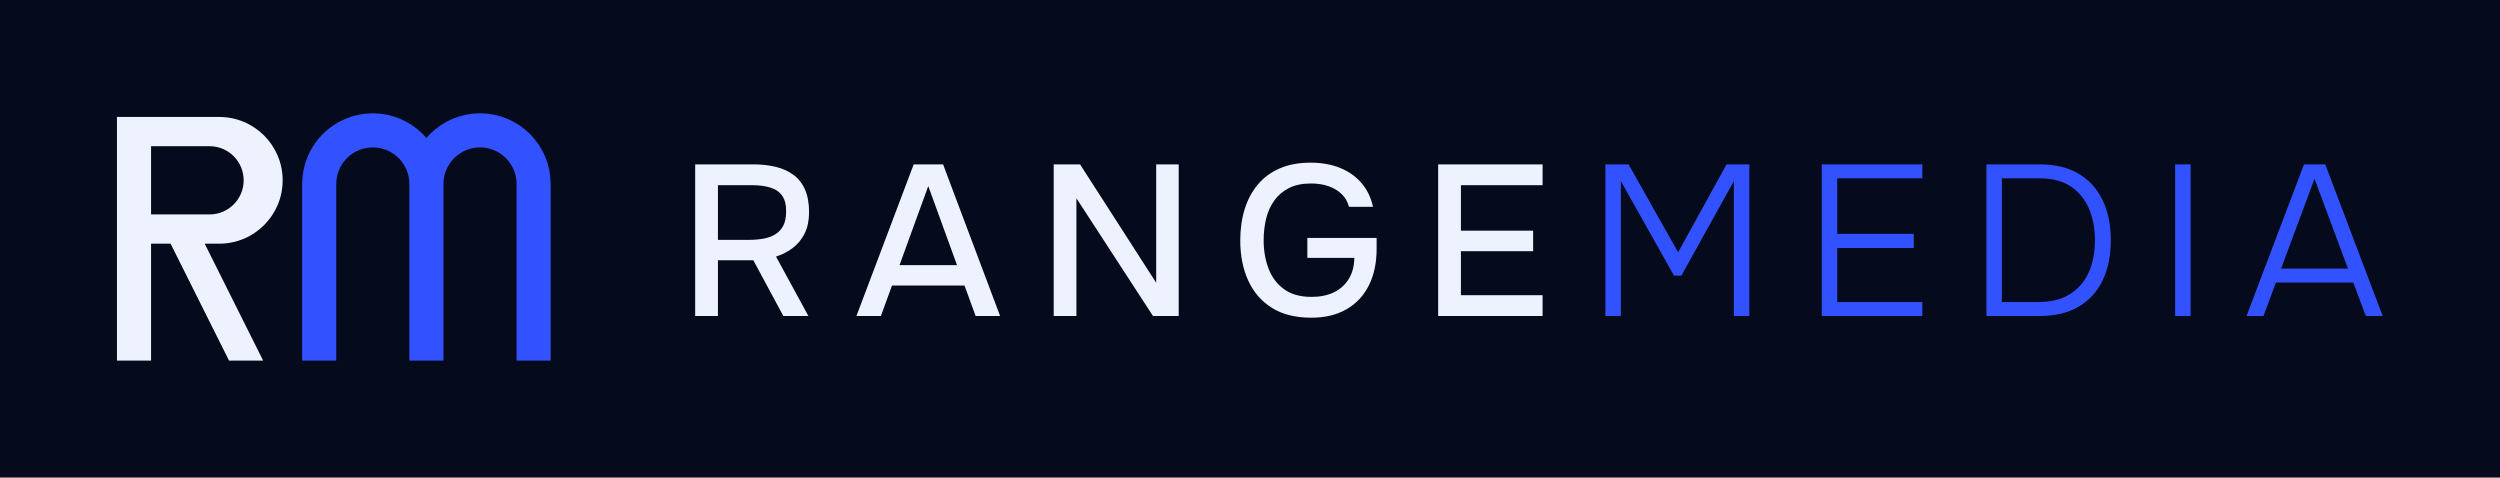
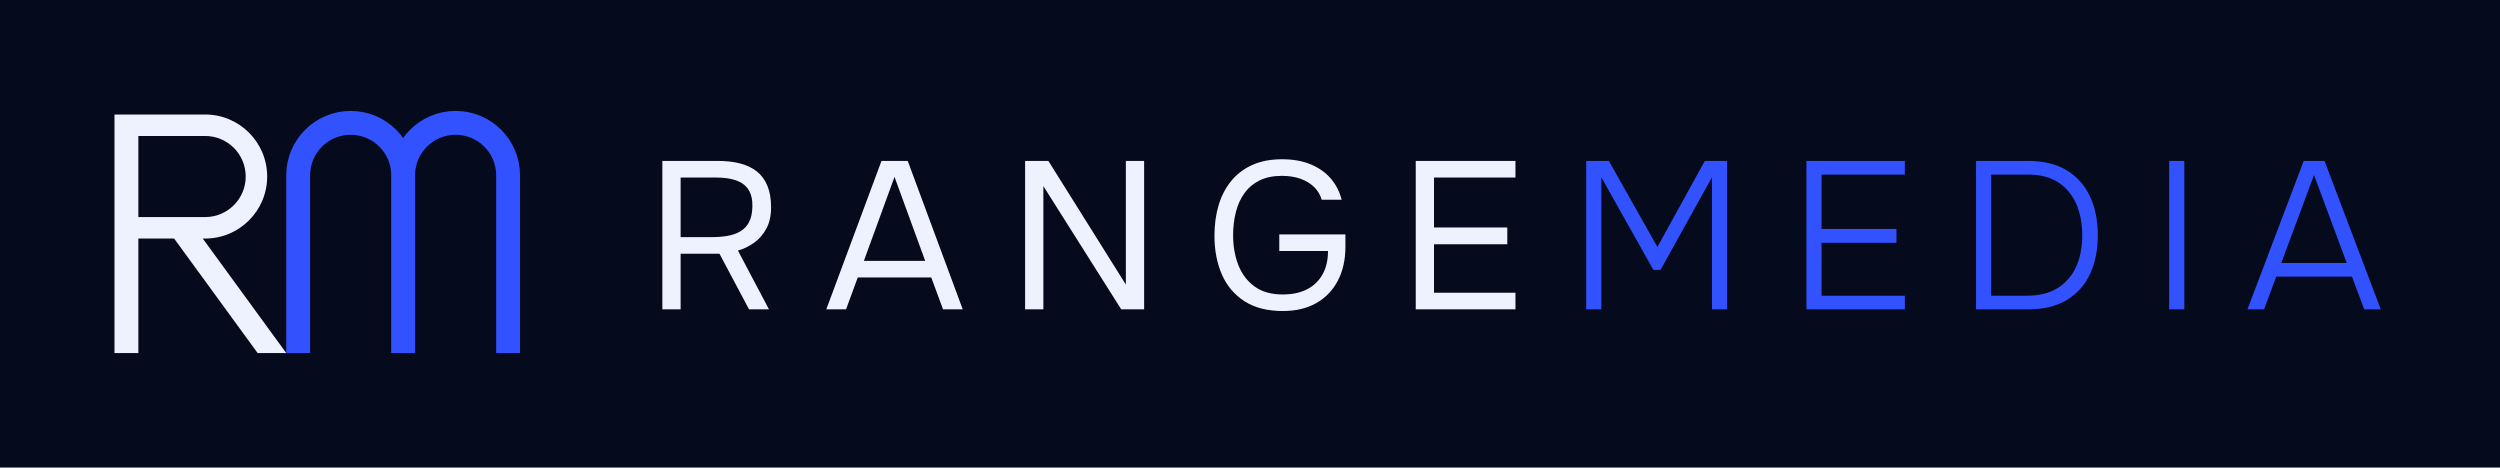
- <svg xmlns="http://www.w3.org/2000/svg" viewBox="0 0 513 98">
+ <svg xmlns="http://www.w3.org/2000/svg" viewBox="0 0 524 98">
  <rect width="100%" height="100%" fill="#050A1C" />
  <g transform="translate(24 24) scale(0.5)">
-     <path fill="#EEF2FF" fill-rule="evenodd" d="M0 0H42A26 26 0 0 1 42 52H36L60 100H46L22 52H14V100H0Z M14 12H38A14 14 0 0 1 38 40H14Z" />
-     <path fill="none" stroke="#3352FF" stroke-width="14" d="M83 100V27.5A22 22 0 0 1 127 27.5V100 M127 27.5A22 22 0 0 1 171 27.5V100" />
+     <path fill="#EEF2FF" fill-rule="evenodd" d="M0 0H38A26 26 0 0 1 38 52H37L72 100H60L25 52H10V100H0Z M10 9H38A17 17 0 0 1 38 43H10Z" />
+     <path fill="none" stroke="#3352FF" stroke-width="10" d="M77 100V25.5A22 22 0 0 1 121 25.5V100 M121 25.5A22 22 0 0 1 165 25.5V100" />
  </g>
-   <path fill="#EEF2FF" d="M147.32 64.84L142.65 64.84L142.65 33.73L154.62 33.73Q157.13 33.73 159.20 34.24Q161.26 34.74 162.80 35.87Q164.34 36.99 165.18 38.88Q166.02 40.77 166.02 43.54L166.02 43.54Q166.02 46.05 165.14 47.86Q164.26 49.66 162.72 50.85Q161.18 52.04 159.24 52.65L159.24 52.65L165.88 64.84L160.74 64.84L154.58 53.40L147.32 53.40L147.32 64.84ZM147.32 38L147.32 49.22L153.65 49.22Q155.24 49.22 156.62 48.98Q158.01 48.74 159.06 48.10Q160.12 47.46 160.71 46.34Q161.31 45.22 161.31 43.46L161.31 43.46Q161.35 41.43 160.54 40.22Q159.72 39.01 158.14 38.51Q156.56 38 154.31 38L154.31 38L147.32 38ZM180.76 64.84L175.74 64.84L187.49 33.73L193.52 33.73L205.22 64.84L200.20 64.84L197.92 58.59L183.04 58.59L180.76 64.84ZM190.48 38.18L184.58 54.41L196.38 54.41L190.48 38.18ZM220.88 64.84L216.22 64.84L216.22 33.73L221.63 33.73L237.25 58.02L237.25 33.73L241.87 33.73L241.87 64.84L236.59 64.84L220.88 40.68L220.88 64.84ZM269.06 65.19L269.06 65.19Q264.22 65.19 260.99 63.17Q257.76 61.14 256.13 57.56Q254.50 53.97 254.50 49.35L254.50 49.35Q254.50 45.88 255.40 42.95Q256.30 40.02 258.11 37.87Q259.91 35.71 262.62 34.55Q265.32 33.38 268.89 33.38L268.89 33.38Q272.36 33.38 275.00 34.46Q277.64 35.54 279.38 37.56Q281.12 39.58 281.74 42.44L281.74 42.44L276.81 42.44Q276.41 40.90 275.33 39.85Q274.26 38.79 272.65 38.22Q271.04 37.65 269.02 37.65L269.02 37.65Q266.38 37.65 264.53 38.57Q262.68 39.50 261.52 41.10Q260.35 42.71 259.82 44.82Q259.30 46.93 259.30 49.31L259.30 49.31Q259.30 52.48 260.31 55.12Q261.32 57.76 263.48 59.34Q265.63 60.92 269.11 60.92L269.11 60.92Q271.79 60.92 273.73 59.98Q275.66 59.03 276.76 57.25Q277.86 55.47 277.91 52.92L277.91 52.92L268.27 52.92L268.27 48.82L282.48 48.82L282.48 51.11Q282.48 55.38 280.90 58.55Q279.32 61.72 276.32 63.45Q273.33 65.19 269.06 65.19ZM316.54 64.84L295.11 64.84L295.11 33.73L316.54 33.73L316.54 38L299.78 38L299.78 47.33L314.60 47.33L314.60 51.55L299.78 51.55L299.78 60.57L316.54 60.57L316.54 64.84Z" />
-   <path fill="#3352FF" d="M332.60 64.84L329.43 64.84L329.43 33.73L334.18 33.73L344.35 51.77L354.29 33.73L358.96 33.73L358.96 64.84L355.79 64.84L355.79 37.16L345.01 56.57L343.51 56.57L332.60 37.16L332.60 64.84ZM394.46 64.84L373.83 64.84L373.83 33.73L394.46 33.73L394.46 36.59L377.00 36.59L377.00 47.99L392.70 47.99L392.70 50.89L377.00 50.89L377.00 61.98L394.46 61.98L394.46 64.84ZM418.53 64.84L407.62 64.84L407.62 33.73L418.53 33.73Q423.37 33.73 426.61 35.69Q429.84 37.65 431.49 41.15Q433.14 44.64 433.14 49.31L433.14 49.31Q433.14 53.93 431.51 57.43Q429.88 60.92 426.63 62.88Q423.37 64.84 418.53 64.84L418.53 64.84ZM410.79 36.59L410.79 61.98L418.27 61.98Q422.18 61.98 424.76 60.35Q427.33 58.72 428.61 55.89Q429.88 53.05 429.88 49.31L429.88 49.31Q429.88 45.66 428.65 42.80Q427.42 39.94 424.91 38.26Q422.40 36.59 418.49 36.59L418.49 36.59L410.79 36.59ZM449.51 64.84L446.34 64.84L446.34 33.73L449.51 33.73L449.51 64.84ZM464.47 64.84L460.99 64.84L472.78 33.73L477.14 33.73L488.93 64.84L485.46 64.84L482.90 57.98L467.02 57.98L464.47 64.84ZM474.94 36.68L468.08 55.12L481.80 55.12L474.94 36.68Z" />
+   <path fill="#EEF2FF" d="M142.66 64.84L138.83 64.84L138.83 33.73L150.49 33.73Q153.08 33.73 155.13 34.26Q157.18 34.79 158.63 35.93Q160.08 37.08 160.85 38.95Q161.62 40.82 161.62 43.46L161.62 43.46Q161.62 46.05 160.65 47.88Q159.68 49.70 158.10 50.85Q156.52 51.99 154.67 52.52L154.67 52.52L161.18 64.84L157 64.84L150.80 53.18L142.66 53.18L142.66 64.84ZM142.66 37.21L142.66 49.70L149.26 49.70Q150.97 49.70 152.49 49.44Q154.01 49.18 155.17 48.49Q156.34 47.81 157 46.56Q157.66 45.30 157.70 43.32L157.70 43.32Q157.75 41.08 156.87 39.74Q155.99 38.40 154.27 37.80Q152.56 37.21 150.09 37.21L150.09 37.21L142.66 37.21ZM177.33 64.84L173.19 64.84L184.76 33.73L190.26 33.73L201.79 64.84L197.66 64.84L195.19 58.15L179.79 58.15L177.33 64.84ZM187.49 37.08L181.07 54.68L193.92 54.68L187.49 37.08ZM218.69 64.84L214.86 64.84L214.86 33.73L219.74 33.73L235.98 59.65L235.98 33.73L239.81 33.73L239.81 64.84L235.01 64.84L218.69 39.01L218.69 64.84ZM268.89 65.19L268.89 65.19Q264.05 65.19 260.86 63.15Q257.67 61.10 256.11 57.54Q254.55 53.97 254.55 49.40L254.55 49.40Q254.55 45.96 255.41 43.06Q256.26 40.16 258.02 37.98Q259.78 35.80 262.45 34.59Q265.11 33.38 268.72 33.38L268.72 33.38Q272.15 33.38 274.70 34.44Q277.25 35.49 278.90 37.38Q280.55 39.28 281.21 41.87L281.21 41.87L277.03 41.87Q276.59 40.33 275.45 39.21Q274.30 38.09 272.59 37.47Q270.87 36.86 268.67 36.86L268.67 36.86Q265.94 36.86 264.01 37.82Q262.07 38.79 260.84 40.49Q259.61 42.18 259.04 44.45Q258.46 46.71 258.46 49.31L258.46 49.31Q258.46 52.74 259.56 55.56Q260.66 58.37 262.95 60.04Q265.24 61.72 268.85 61.72L268.85 61.72Q271.84 61.72 273.95 60.64Q276.06 59.56 277.21 57.51Q278.35 55.47 278.35 52.61L278.35 52.61L268.14 52.61L268.14 49.13L282.00 49.13L282.00 51.73Q282.00 55.78 280.42 58.81Q278.84 61.85 275.91 63.52Q272.98 65.19 268.89 65.19ZM317.64 64.84L296.74 64.84L296.74 33.73L317.64 33.73L317.64 37.21L300.57 37.21L300.57 47.68L315.93 47.68L315.93 51.20L300.57 51.20L300.57 61.36L317.64 61.36L317.64 64.84Z" />
+   <path fill="#3352FF" d="M335.64 64.84L332.47 64.84L332.47 33.73L337.22 33.73L347.39 51.77L357.33 33.73L362.00 33.73L362.00 64.84L358.83 64.84L358.83 37.16L348.05 56.57L346.55 56.57L335.64 37.16L335.64 64.84ZM399.26 64.84L378.63 64.84L378.63 33.73L399.26 33.73L399.26 36.59L381.80 36.59L381.80 47.99L397.50 47.99L397.50 50.89L381.80 50.89L381.80 61.98L399.26 61.98L399.26 64.84ZM425.09 64.84L414.18 64.84L414.18 33.73L425.09 33.73Q429.93 33.73 433.17 35.69Q436.40 37.65 438.05 41.15Q439.70 44.64 439.70 49.31L439.70 49.31Q439.70 53.93 438.07 57.43Q436.44 60.92 433.19 62.88Q429.93 64.84 425.09 64.84L425.09 64.84ZM417.35 36.59L417.35 61.98L424.83 61.98Q428.74 61.98 431.32 60.35Q433.89 58.72 435.17 55.89Q436.44 53.05 436.44 49.31L436.44 49.31Q436.44 45.66 435.21 42.80Q433.98 39.94 431.47 38.26Q428.96 36.59 425.05 36.59L425.05 36.59L417.35 36.59ZM457.83 64.84L454.66 64.84L454.66 33.73L457.83 33.73L457.83 64.84ZM474.55 64.84L471.07 64.84L482.86 33.73L487.22 33.73L499.01 64.84L495.54 64.84L492.98 57.98L477.10 57.98L474.55 64.84ZM485.02 36.68L478.16 55.12L491.88 55.12L485.02 36.68Z" />
</svg>
